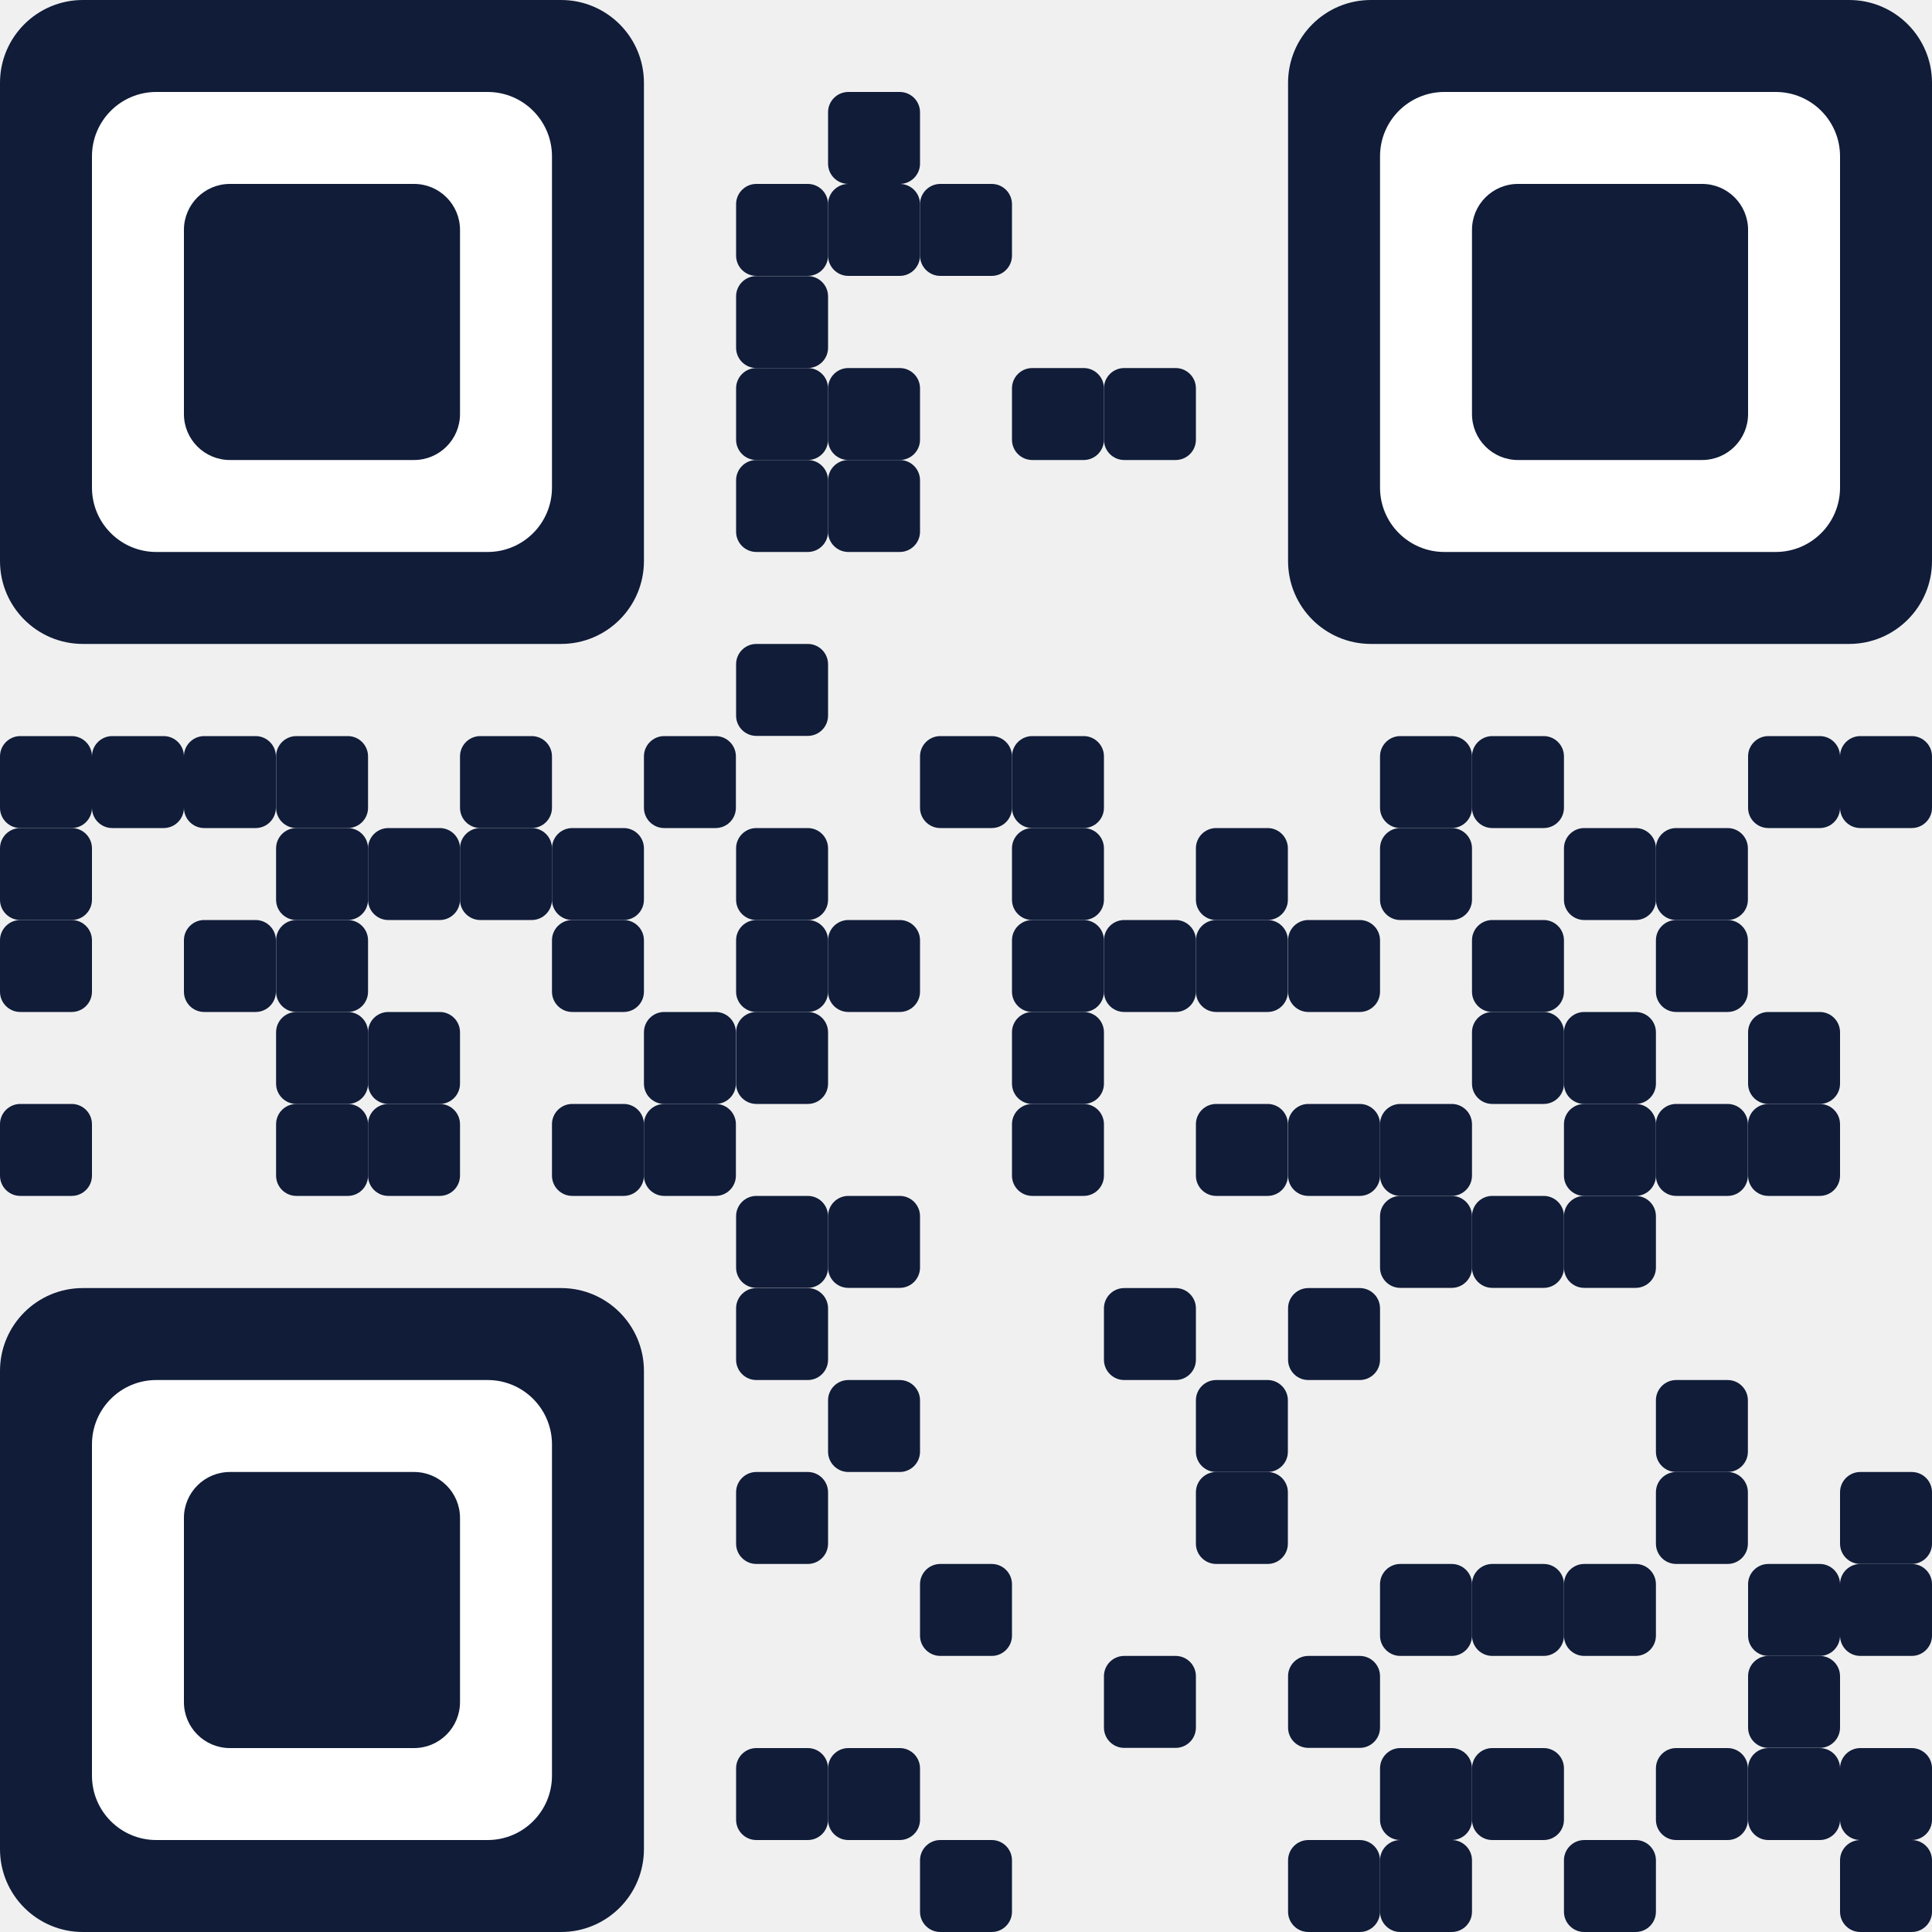
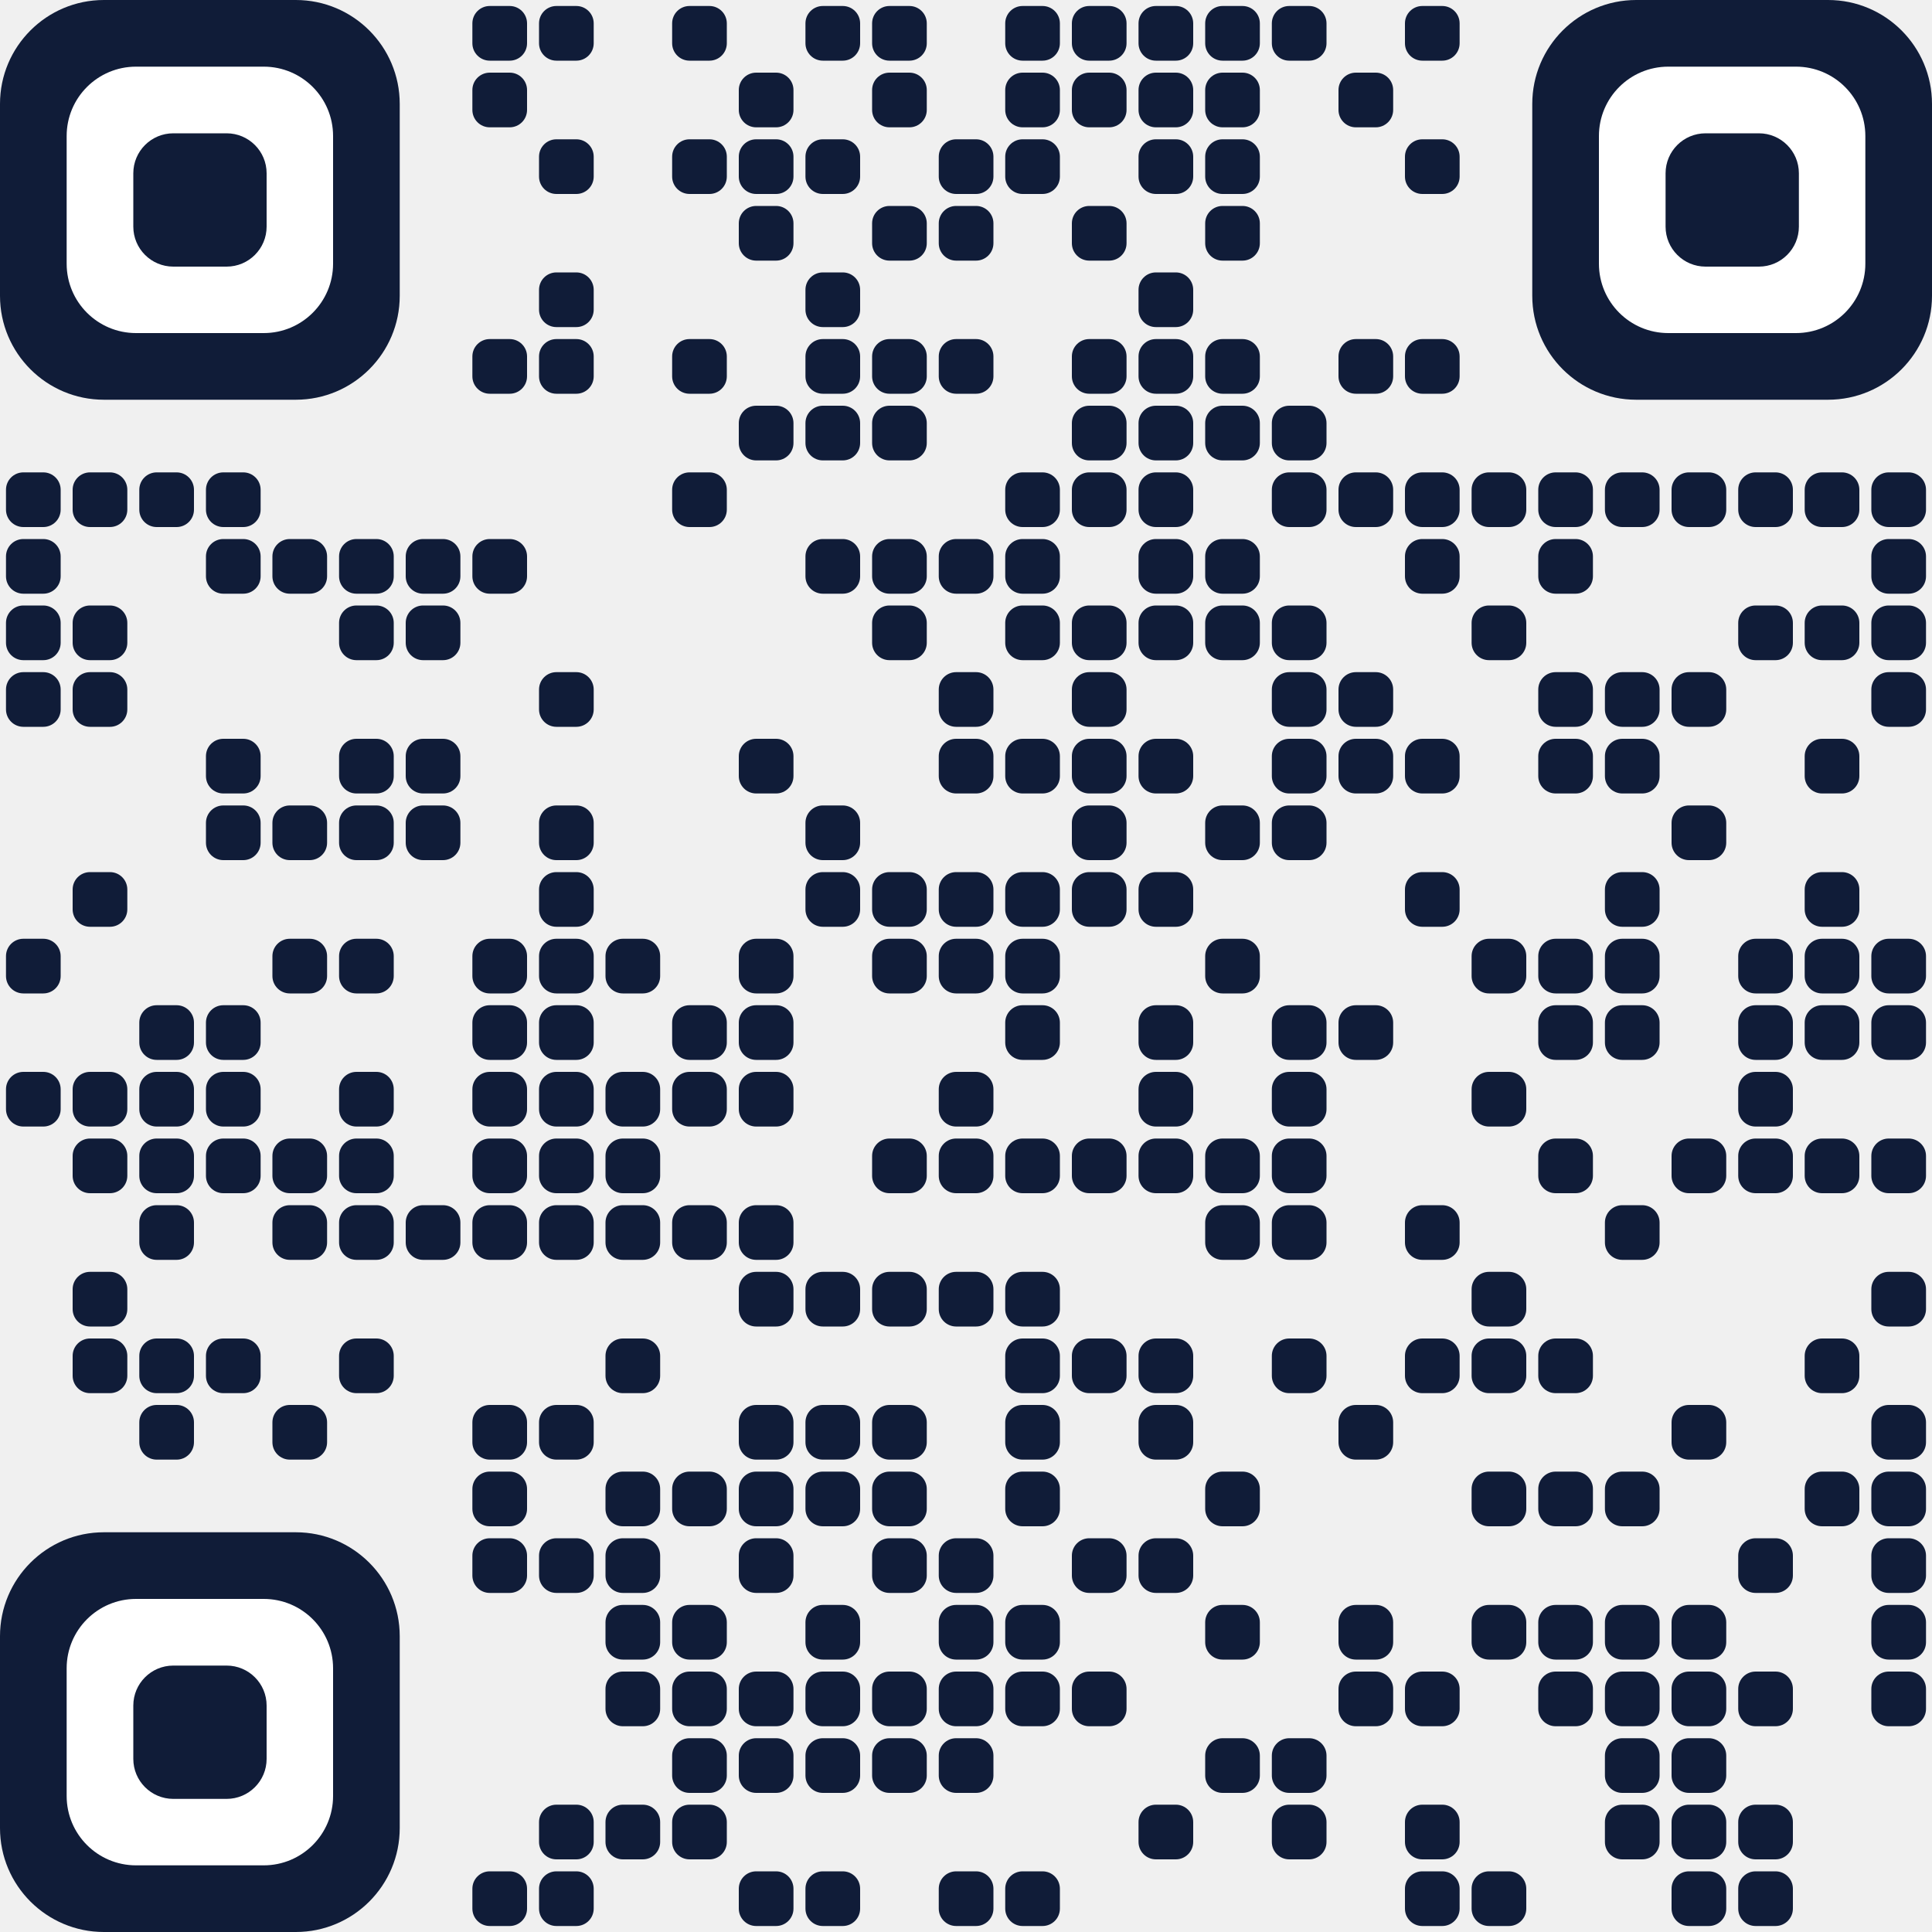
<svg xmlns="http://www.w3.org/2000/svg" viewBox="0 0 100 100" fill="#101C38">
-   <rect x="0.00" y="0.00" width="33.33" height="33.33" rx="4.29" />
-   <rect x="4.76" y="4.76" width="23.81" height="23.81" rx="3.33" fill="#fff" />
-   <rect x="9.52" y="9.52" width="14.29" height="14.29" rx="2.38" />
-   <rect x="66.67" y="0.00" width="33.33" height="33.33" rx="4.29" />
-   <rect x="71.43" y="4.76" width="23.81" height="23.81" rx="3.33" fill="#fff" />
-   <rect x="76.19" y="9.52" width="14.29" height="14.29" rx="2.38" />
-   <rect x="0.00" y="66.67" width="33.33" height="33.33" rx="4.29" />
-   <rect x="4.76" y="71.43" width="23.81" height="23.81" rx="3.33" fill="#fff" />
-   <rect x="9.52" y="76.19" width="14.29" height="14.29" rx="2.38" />
-   <rect x="42.86" y="4.76" width="4.76" height="4.76" rx="1.05" />
-   <rect x="38.10" y="9.52" width="4.76" height="4.76" rx="1.05" />
-   <rect x="42.86" y="9.52" width="4.76" height="4.76" rx="1.05" />
-   <rect x="47.62" y="9.52" width="4.76" height="4.76" rx="1.05" />
-   <rect x="38.10" y="14.29" width="4.76" height="4.76" rx="1.05" />
-   <rect x="38.10" y="19.05" width="4.76" height="4.76" rx="1.05" />
-   <rect x="42.86" y="19.05" width="4.76" height="4.76" rx="1.05" />
-   <rect x="52.38" y="19.05" width="4.76" height="4.76" rx="1.05" />
-   <rect x="57.14" y="19.05" width="4.76" height="4.76" rx="1.05" />
-   <rect x="38.10" y="23.81" width="4.76" height="4.76" rx="1.05" />
-   <rect x="42.86" y="23.81" width="4.76" height="4.76" rx="1.05" />
-   <rect x="38.10" y="33.33" width="4.76" height="4.76" rx="1.05" />
-   <rect x="0.00" y="38.10" width="4.76" height="4.76" rx="1.05" />
-   <rect x="4.76" y="38.10" width="4.76" height="4.76" rx="1.05" />
-   <rect x="9.52" y="38.10" width="4.76" height="4.76" rx="1.05" />
-   <rect x="14.29" y="38.10" width="4.76" height="4.76" rx="1.05" />
-   <rect x="23.81" y="38.10" width="4.76" height="4.76" rx="1.05" />
-   <rect x="33.33" y="38.10" width="4.76" height="4.76" rx="1.05" />
-   <rect x="47.62" y="38.10" width="4.76" height="4.76" rx="1.05" />
-   <rect x="52.38" y="38.10" width="4.76" height="4.76" rx="1.05" />
-   <rect x="71.43" y="38.10" width="4.76" height="4.76" rx="1.05" />
-   <rect x="76.19" y="38.10" width="4.76" height="4.76" rx="1.05" />
-   <rect x="90.48" y="38.10" width="4.76" height="4.76" rx="1.05" />
-   <rect x="95.24" y="38.10" width="4.76" height="4.76" rx="1.05" />
-   <rect x="0.00" y="42.86" width="4.76" height="4.76" rx="1.05" />
-   <rect x="14.29" y="42.86" width="4.76" height="4.76" rx="1.05" />
-   <rect x="19.05" y="42.86" width="4.76" height="4.76" rx="1.05" />
-   <rect x="23.81" y="42.86" width="4.76" height="4.76" rx="1.05" />
-   <rect x="28.57" y="42.86" width="4.76" height="4.76" rx="1.05" />
-   <rect x="38.10" y="42.86" width="4.76" height="4.76" rx="1.05" />
-   <rect x="52.38" y="42.86" width="4.76" height="4.76" rx="1.05" />
-   <rect x="61.90" y="42.86" width="4.76" height="4.76" rx="1.05" />
-   <rect x="71.43" y="42.86" width="4.76" height="4.76" rx="1.05" />
-   <rect x="80.95" y="42.86" width="4.76" height="4.76" rx="1.05" />
-   <rect x="85.71" y="42.86" width="4.76" height="4.76" rx="1.05" />
-   <rect x="0.00" y="47.62" width="4.76" height="4.76" rx="1.05" />
-   <rect x="9.52" y="47.62" width="4.76" height="4.76" rx="1.05" />
-   <rect x="14.29" y="47.62" width="4.76" height="4.76" rx="1.05" />
-   <rect x="28.57" y="47.62" width="4.76" height="4.76" rx="1.05" />
-   <rect x="38.10" y="47.62" width="4.76" height="4.76" rx="1.05" />
-   <rect x="42.86" y="47.62" width="4.76" height="4.76" rx="1.05" />
-   <rect x="52.38" y="47.62" width="4.76" height="4.76" rx="1.05" />
-   <rect x="57.14" y="47.62" width="4.76" height="4.76" rx="1.05" />
-   <rect x="61.90" y="47.62" width="4.76" height="4.76" rx="1.05" />
-   <rect x="66.67" y="47.62" width="4.76" height="4.76" rx="1.05" />
-   <rect x="76.19" y="47.62" width="4.76" height="4.76" rx="1.05" />
-   <rect x="85.71" y="47.62" width="4.76" height="4.76" rx="1.05" />
-   <rect x="14.29" y="52.38" width="4.76" height="4.76" rx="1.05" />
-   <rect x="19.05" y="52.38" width="4.76" height="4.76" rx="1.05" />
-   <rect x="33.33" y="52.38" width="4.76" height="4.76" rx="1.05" />
-   <rect x="38.10" y="52.38" width="4.76" height="4.76" rx="1.05" />
-   <rect x="52.38" y="52.38" width="4.76" height="4.76" rx="1.05" />
-   <rect x="76.19" y="52.38" width="4.76" height="4.76" rx="1.05" />
-   <rect x="80.95" y="52.38" width="4.76" height="4.76" rx="1.05" />
-   <rect x="90.48" y="52.38" width="4.76" height="4.76" rx="1.05" />
-   <rect x="0.00" y="57.14" width="4.76" height="4.76" rx="1.05" />
-   <rect x="14.29" y="57.14" width="4.76" height="4.76" rx="1.05" />
-   <rect x="19.05" y="57.14" width="4.76" height="4.76" rx="1.05" />
-   <rect x="28.57" y="57.14" width="4.76" height="4.76" rx="1.05" />
-   <rect x="33.33" y="57.14" width="4.76" height="4.76" rx="1.05" />
-   <rect x="52.38" y="57.14" width="4.76" height="4.76" rx="1.05" />
-   <rect x="61.90" y="57.14" width="4.76" height="4.76" rx="1.05" />
-   <rect x="66.67" y="57.14" width="4.76" height="4.76" rx="1.05" />
-   <rect x="71.43" y="57.14" width="4.76" height="4.76" rx="1.05" />
-   <rect x="80.95" y="57.14" width="4.76" height="4.76" rx="1.05" />
-   <rect x="85.71" y="57.14" width="4.76" height="4.76" rx="1.05" />
-   <rect x="90.48" y="57.14" width="4.76" height="4.76" rx="1.05" />
-   <rect x="38.10" y="61.90" width="4.76" height="4.76" rx="1.05" />
-   <rect x="42.86" y="61.90" width="4.76" height="4.76" rx="1.05" />
-   <rect x="71.43" y="61.90" width="4.76" height="4.76" rx="1.05" />
-   <rect x="76.19" y="61.90" width="4.76" height="4.76" rx="1.05" />
-   <rect x="80.95" y="61.90" width="4.76" height="4.76" rx="1.05" />
-   <rect x="38.10" y="66.67" width="4.76" height="4.76" rx="1.05" />
-   <rect x="57.14" y="66.67" width="4.76" height="4.76" rx="1.05" />
-   <rect x="66.67" y="66.67" width="4.76" height="4.76" rx="1.05" />
-   <rect x="42.86" y="71.43" width="4.76" height="4.76" rx="1.05" />
-   <rect x="61.90" y="71.43" width="4.76" height="4.76" rx="1.05" />
-   <rect x="85.71" y="71.43" width="4.76" height="4.76" rx="1.05" />
-   <rect x="38.10" y="76.19" width="4.76" height="4.76" rx="1.05" />
-   <rect x="61.90" y="76.19" width="4.76" height="4.76" rx="1.05" />
-   <rect x="85.71" y="76.19" width="4.76" height="4.76" rx="1.05" />
-   <rect x="95.24" y="76.19" width="4.76" height="4.76" rx="1.05" />
-   <rect x="47.62" y="80.95" width="4.76" height="4.76" rx="1.05" />
-   <rect x="71.43" y="80.95" width="4.76" height="4.76" rx="1.05" />
-   <rect x="76.19" y="80.95" width="4.76" height="4.76" rx="1.05" />
-   <rect x="80.95" y="80.95" width="4.76" height="4.76" rx="1.05" />
-   <rect x="90.48" y="80.95" width="4.76" height="4.76" rx="1.05" />
-   <rect x="95.24" y="80.95" width="4.76" height="4.76" rx="1.05" />
-   <rect x="57.14" y="85.71" width="4.76" height="4.76" rx="1.05" />
-   <rect x="66.67" y="85.71" width="4.76" height="4.76" rx="1.05" />
-   <rect x="90.48" y="85.71" width="4.76" height="4.76" rx="1.05" />
-   <rect x="38.10" y="90.48" width="4.76" height="4.76" rx="1.05" />
-   <rect x="42.86" y="90.48" width="4.76" height="4.76" rx="1.05" />
-   <rect x="71.43" y="90.48" width="4.76" height="4.76" rx="1.05" />
-   <rect x="76.19" y="90.48" width="4.76" height="4.76" rx="1.05" />
-   <rect x="85.71" y="90.48" width="4.76" height="4.76" rx="1.05" />
-   <rect x="90.48" y="90.48" width="4.76" height="4.76" rx="1.05" />
-   <rect x="95.24" y="90.48" width="4.76" height="4.76" rx="1.05" />
-   <rect x="47.62" y="95.24" width="4.76" height="4.76" rx="1.05" />
-   <rect x="66.67" y="95.24" width="4.76" height="4.76" rx="1.05" />
-   <rect x="71.43" y="95.24" width="4.76" height="4.76" rx="1.05" />
-   <rect x="80.95" y="95.24" width="4.76" height="4.76" rx="1.05" />
-   <rect x="95.24" y="95.24" width="4.76" height="4.76" rx="1.05" />
+   <rect x="0.0" y="0.0" width="20.69" height="20.69" rx="5.38" />
+   <rect x="3.45" y="3.45" width="13.79" height="13.79" rx="3.59" fill="#fff" />
+   <rect x="6.9" y="6.9" width="6.9" height="6.9" rx="2.07" />
+   <rect x="79.31" y="0.0" width="20.69" height="20.69" rx="5.38" />
+   <rect x="82.76" y="3.45" width="13.79" height="13.79" rx="3.59" fill="#fff" />
+   <rect x="86.21" y="6.9" width="6.9" height="6.9" rx="2.07" />
+   <rect x="0.0" y="79.31" width="20.69" height="20.69" rx="5.38" />
+   <rect x="3.45" y="82.76" width="13.79" height="13.79" rx="3.59" fill="#fff" />
+   <rect x="6.9" y="86.21" width="6.9" height="6.9" rx="2.07" />
+   <rect x="24.45" y="0.31" width="2.83" height="2.83" rx="0.9" />
+   <rect x="27.9" y="0.31" width="2.83" height="2.83" rx="0.9" />
+   <rect x="34.79" y="0.31" width="2.83" height="2.83" rx="0.9" />
+   <rect x="41.69" y="0.31" width="2.83" height="2.83" rx="0.9" />
+   <rect x="45.14" y="0.31" width="2.83" height="2.83" rx="0.9" />
+   <rect x="52.03" y="0.31" width="2.83" height="2.83" rx="0.9" />
+   <rect x="55.48" y="0.31" width="2.83" height="2.83" rx="0.9" />
+   <rect x="58.93" y="0.31" width="2.83" height="2.83" rx="0.9" />
+   <rect x="62.38" y="0.31" width="2.83" height="2.83" rx="0.9" />
+   <rect x="65.83" y="0.31" width="2.83" height="2.83" rx="0.9" />
+   <rect x="72.72" y="0.31" width="2.83" height="2.83" rx="0.9" />
+   <rect x="24.45" y="3.76" width="2.83" height="2.83" rx="0.9" />
+   <rect x="38.24" y="3.76" width="2.83" height="2.83" rx="0.9" />
+   <rect x="45.14" y="3.76" width="2.83" height="2.83" rx="0.9" />
+   <rect x="52.03" y="3.76" width="2.83" height="2.83" rx="0.9" />
+   <rect x="55.48" y="3.76" width="2.83" height="2.83" rx="0.9" />
+   <rect x="58.93" y="3.76" width="2.83" height="2.83" rx="0.9" />
+   <rect x="62.38" y="3.76" width="2.83" height="2.83" rx="0.9" />
+   <rect x="69.28" y="3.76" width="2.83" height="2.83" rx="0.9" />
+   <rect x="27.9" y="7.21" width="2.83" height="2.83" rx="0.9" />
+   <rect x="34.79" y="7.21" width="2.83" height="2.83" rx="0.9" />
+   <rect x="38.24" y="7.21" width="2.83" height="2.83" rx="0.9" />
+   <rect x="41.69" y="7.21" width="2.83" height="2.83" rx="0.9" />
+   <rect x="48.59" y="7.21" width="2.83" height="2.83" rx="0.9" />
+   <rect x="52.03" y="7.21" width="2.83" height="2.83" rx="0.9" />
+   <rect x="58.93" y="7.21" width="2.83" height="2.83" rx="0.9" />
+   <rect x="62.38" y="7.21" width="2.83" height="2.83" rx="0.9" />
+   <rect x="72.72" y="7.21" width="2.83" height="2.83" rx="0.9" />
+   <rect x="38.24" y="10.66" width="2.83" height="2.83" rx="0.9" />
+   <rect x="45.14" y="10.66" width="2.83" height="2.83" rx="0.9" />
+   <rect x="48.59" y="10.66" width="2.83" height="2.83" rx="0.9" />
+   <rect x="55.48" y="10.66" width="2.83" height="2.83" rx="0.9" />
+   <rect x="62.38" y="10.66" width="2.83" height="2.83" rx="0.9" />
+   <rect x="27.9" y="14.1" width="2.83" height="2.83" rx="0.9" />
+   <rect x="41.69" y="14.1" width="2.83" height="2.83" rx="0.9" />
+   <rect x="58.93" y="14.1" width="2.83" height="2.83" rx="0.9" />
+   <rect x="24.45" y="17.55" width="2.83" height="2.83" rx="0.9" />
+   <rect x="27.9" y="17.55" width="2.83" height="2.83" rx="0.9" />
+   <rect x="34.79" y="17.55" width="2.83" height="2.83" rx="0.9" />
+   <rect x="41.69" y="17.55" width="2.83" height="2.83" rx="0.9" />
+   <rect x="45.14" y="17.55" width="2.83" height="2.83" rx="0.9" />
+   <rect x="48.59" y="17.55" width="2.83" height="2.83" rx="0.9" />
+   <rect x="55.48" y="17.55" width="2.83" height="2.83" rx="0.9" />
+   <rect x="58.93" y="17.55" width="2.83" height="2.83" rx="0.9" />
+   <rect x="62.38" y="17.55" width="2.83" height="2.83" rx="0.9" />
+   <rect x="69.28" y="17.55" width="2.83" height="2.83" rx="0.9" />
+   <rect x="72.72" y="17.55" width="2.83" height="2.83" rx="0.9" />
+   <rect x="38.24" y="21.0" width="2.83" height="2.83" rx="0.9" />
+   <rect x="41.69" y="21.0" width="2.83" height="2.83" rx="0.9" />
+   <rect x="45.14" y="21.0" width="2.83" height="2.83" rx="0.9" />
+   <rect x="55.48" y="21.0" width="2.83" height="2.83" rx="0.9" />
+   <rect x="58.93" y="21.0" width="2.83" height="2.83" rx="0.9" />
+   <rect x="62.38" y="21.0" width="2.83" height="2.83" rx="0.9" />
+   <rect x="65.83" y="21.0" width="2.83" height="2.83" rx="0.9" />
+   <rect x="0.31" y="24.45" width="2.83" height="2.83" rx="0.9" />
+   <rect x="3.76" y="24.45" width="2.83" height="2.83" rx="0.9" />
+   <rect x="7.21" y="24.45" width="2.83" height="2.83" rx="0.9" />
+   <rect x="10.66" y="24.45" width="2.83" height="2.83" rx="0.9" />
+   <rect x="34.79" y="24.45" width="2.83" height="2.83" rx="0.9" />
+   <rect x="52.03" y="24.45" width="2.83" height="2.83" rx="0.9" />
+   <rect x="55.48" y="24.45" width="2.83" height="2.83" rx="0.9" />
+   <rect x="58.93" y="24.45" width="2.83" height="2.83" rx="0.9" />
+   <rect x="65.83" y="24.45" width="2.83" height="2.83" rx="0.9" />
+   <rect x="69.28" y="24.45" width="2.83" height="2.83" rx="0.9" />
+   <rect x="72.72" y="24.45" width="2.83" height="2.83" rx="0.9" />
+   <rect x="76.17" y="24.45" width="2.83" height="2.83" rx="0.9" />
+   <rect x="79.62" y="24.45" width="2.83" height="2.83" rx="0.9" />
+   <rect x="83.07" y="24.45" width="2.83" height="2.83" rx="0.9" />
+   <rect x="86.52" y="24.45" width="2.83" height="2.83" rx="0.9" />
+   <rect x="89.97" y="24.45" width="2.83" height="2.83" rx="0.9" />
+   <rect x="93.41" y="24.45" width="2.83" height="2.83" rx="0.9" />
+   <rect x="96.86" y="24.45" width="2.83" height="2.83" rx="0.9" />
+   <rect x="0.31" y="27.9" width="2.83" height="2.83" rx="0.9" />
+   <rect x="10.66" y="27.9" width="2.83" height="2.83" rx="0.9" />
+   <rect x="14.1" y="27.9" width="2.83" height="2.83" rx="0.9" />
+   <rect x="17.55" y="27.9" width="2.83" height="2.83" rx="0.9" />
+   <rect x="21.0" y="27.9" width="2.83" height="2.83" rx="0.9" />
+   <rect x="24.45" y="27.9" width="2.83" height="2.83" rx="0.9" />
+   <rect x="41.69" y="27.9" width="2.83" height="2.83" rx="0.9" />
+   <rect x="45.14" y="27.9" width="2.83" height="2.83" rx="0.9" />
+   <rect x="48.59" y="27.9" width="2.83" height="2.83" rx="0.9" />
+   <rect x="52.03" y="27.9" width="2.83" height="2.83" rx="0.9" />
+   <rect x="58.93" y="27.9" width="2.83" height="2.83" rx="0.9" />
+   <rect x="62.38" y="27.9" width="2.83" height="2.83" rx="0.9" />
+   <rect x="72.72" y="27.9" width="2.83" height="2.83" rx="0.9" />
+   <rect x="79.62" y="27.9" width="2.83" height="2.83" rx="0.9" />
+   <rect x="96.86" y="27.9" width="2.83" height="2.83" rx="0.9" />
+   <rect x="0.31" y="31.34" width="2.83" height="2.83" rx="0.9" />
+   <rect x="3.76" y="31.34" width="2.83" height="2.83" rx="0.9" />
+   <rect x="17.55" y="31.34" width="2.83" height="2.83" rx="0.9" />
+   <rect x="21.0" y="31.34" width="2.83" height="2.83" rx="0.9" />
+   <rect x="45.14" y="31.34" width="2.83" height="2.83" rx="0.9" />
+   <rect x="52.03" y="31.34" width="2.83" height="2.83" rx="0.9" />
+   <rect x="55.48" y="31.34" width="2.83" height="2.83" rx="0.9" />
+   <rect x="58.93" y="31.34" width="2.83" height="2.83" rx="0.9" />
+   <rect x="62.38" y="31.34" width="2.83" height="2.83" rx="0.9" />
+   <rect x="65.83" y="31.34" width="2.83" height="2.83" rx="0.9" />
+   <rect x="76.17" y="31.34" width="2.83" height="2.83" rx="0.9" />
+   <rect x="89.97" y="31.34" width="2.83" height="2.83" rx="0.9" />
+   <rect x="93.41" y="31.34" width="2.83" height="2.83" rx="0.9" />
+   <rect x="96.86" y="31.34" width="2.83" height="2.83" rx="0.9" />
+   <rect x="0.31" y="34.79" width="2.83" height="2.83" rx="0.9" />
+   <rect x="3.76" y="34.79" width="2.83" height="2.83" rx="0.9" />
+   <rect x="27.9" y="34.79" width="2.83" height="2.83" rx="0.9" />
+   <rect x="48.59" y="34.79" width="2.83" height="2.83" rx="0.9" />
+   <rect x="55.48" y="34.79" width="2.83" height="2.83" rx="0.9" />
+   <rect x="65.83" y="34.79" width="2.83" height="2.83" rx="0.9" />
+   <rect x="69.28" y="34.79" width="2.83" height="2.83" rx="0.9" />
+   <rect x="79.62" y="34.79" width="2.83" height="2.83" rx="0.9" />
+   <rect x="83.07" y="34.79" width="2.83" height="2.83" rx="0.9" />
+   <rect x="86.52" y="34.79" width="2.83" height="2.83" rx="0.9" />
+   <rect x="96.86" y="34.79" width="2.83" height="2.83" rx="0.9" />
+   <rect x="10.66" y="38.24" width="2.83" height="2.83" rx="0.9" />
+   <rect x="17.55" y="38.24" width="2.83" height="2.83" rx="0.9" />
+   <rect x="21.0" y="38.24" width="2.83" height="2.83" rx="0.9" />
+   <rect x="38.24" y="38.24" width="2.83" height="2.83" rx="0.9" />
+   <rect x="48.59" y="38.24" width="2.83" height="2.83" rx="0.9" />
+   <rect x="52.03" y="38.24" width="2.83" height="2.83" rx="0.9" />
+   <rect x="55.48" y="38.24" width="2.83" height="2.83" rx="0.9" />
+   <rect x="58.93" y="38.24" width="2.83" height="2.83" rx="0.9" />
+   <rect x="65.83" y="38.24" width="2.83" height="2.83" rx="0.9" />
+   <rect x="69.28" y="38.24" width="2.83" height="2.83" rx="0.9" />
+   <rect x="72.72" y="38.24" width="2.83" height="2.83" rx="0.9" />
+   <rect x="79.62" y="38.24" width="2.83" height="2.83" rx="0.9" />
+   <rect x="83.07" y="38.24" width="2.83" height="2.83" rx="0.9" />
+   <rect x="93.41" y="38.24" width="2.83" height="2.83" rx="0.9" />
+   <rect x="10.66" y="41.69" width="2.83" height="2.83" rx="0.9" />
+   <rect x="14.1" y="41.69" width="2.83" height="2.83" rx="0.9" />
+   <rect x="17.55" y="41.69" width="2.83" height="2.83" rx="0.9" />
+   <rect x="21.0" y="41.69" width="2.83" height="2.83" rx="0.9" />
+   <rect x="27.9" y="41.69" width="2.83" height="2.83" rx="0.9" />
+   <rect x="41.69" y="41.69" width="2.83" height="2.83" rx="0.9" />
+   <rect x="55.48" y="41.69" width="2.83" height="2.83" rx="0.9" />
+   <rect x="62.38" y="41.69" width="2.83" height="2.83" rx="0.9" />
+   <rect x="65.83" y="41.69" width="2.83" height="2.83" rx="0.9" />
+   <rect x="86.52" y="41.69" width="2.83" height="2.83" rx="0.9" />
+   <rect x="3.76" y="45.14" width="2.83" height="2.83" rx="0.9" />
+   <rect x="27.9" y="45.14" width="2.83" height="2.83" rx="0.9" />
+   <rect x="41.69" y="45.14" width="2.83" height="2.83" rx="0.9" />
+   <rect x="45.14" y="45.14" width="2.83" height="2.83" rx="0.9" />
+   <rect x="48.59" y="45.14" width="2.83" height="2.83" rx="0.9" />
+   <rect x="52.03" y="45.14" width="2.83" height="2.83" rx="0.9" />
+   <rect x="55.48" y="45.14" width="2.83" height="2.83" rx="0.9" />
+   <rect x="58.93" y="45.14" width="2.83" height="2.83" rx="0.9" />
+   <rect x="72.72" y="45.14" width="2.83" height="2.83" rx="0.9" />
+   <rect x="83.07" y="45.14" width="2.83" height="2.83" rx="0.9" />
+   <rect x="93.41" y="45.14" width="2.83" height="2.83" rx="0.9" />
+   <rect x="0.31" y="48.59" width="2.83" height="2.83" rx="0.9" />
+   <rect x="14.1" y="48.59" width="2.83" height="2.83" rx="0.9" />
+   <rect x="17.55" y="48.59" width="2.83" height="2.83" rx="0.9" />
+   <rect x="24.45" y="48.59" width="2.83" height="2.83" rx="0.9" />
+   <rect x="27.9" y="48.59" width="2.83" height="2.83" rx="0.9" />
+   <rect x="31.34" y="48.59" width="2.83" height="2.83" rx="0.9" />
+   <rect x="38.24" y="48.59" width="2.83" height="2.83" rx="0.9" />
+   <rect x="45.14" y="48.59" width="2.83" height="2.83" rx="0.9" />
+   <rect x="48.59" y="48.59" width="2.83" height="2.83" rx="0.9" />
+   <rect x="52.03" y="48.59" width="2.83" height="2.83" rx="0.9" />
+   <rect x="62.38" y="48.59" width="2.83" height="2.83" rx="0.9" />
+   <rect x="76.17" y="48.59" width="2.83" height="2.83" rx="0.9" />
+   <rect x="79.62" y="48.59" width="2.83" height="2.83" rx="0.9" />
+   <rect x="83.07" y="48.59" width="2.83" height="2.83" rx="0.9" />
+   <rect x="89.97" y="48.59" width="2.83" height="2.83" rx="0.9" />
+   <rect x="93.41" y="48.59" width="2.83" height="2.83" rx="0.9" />
+   <rect x="96.86" y="48.59" width="2.83" height="2.83" rx="0.9" />
+   <rect x="7.21" y="52.03" width="2.83" height="2.83" rx="0.9" />
+   <rect x="10.66" y="52.03" width="2.83" height="2.83" rx="0.9" />
+   <rect x="24.45" y="52.03" width="2.83" height="2.83" rx="0.9" />
+   <rect x="27.9" y="52.03" width="2.83" height="2.83" rx="0.9" />
+   <rect x="34.79" y="52.03" width="2.83" height="2.83" rx="0.9" />
+   <rect x="38.24" y="52.03" width="2.83" height="2.83" rx="0.9" />
+   <rect x="52.03" y="52.03" width="2.83" height="2.83" rx="0.9" />
+   <rect x="58.93" y="52.03" width="2.83" height="2.83" rx="0.9" />
+   <rect x="65.83" y="52.03" width="2.83" height="2.83" rx="0.9" />
+   <rect x="69.28" y="52.03" width="2.83" height="2.83" rx="0.9" />
+   <rect x="79.62" y="52.03" width="2.83" height="2.83" rx="0.9" />
+   <rect x="83.07" y="52.03" width="2.83" height="2.83" rx="0.9" />
+   <rect x="89.97" y="52.03" width="2.83" height="2.83" rx="0.9" />
+   <rect x="93.41" y="52.03" width="2.83" height="2.83" rx="0.9" />
+   <rect x="96.86" y="52.03" width="2.83" height="2.83" rx="0.9" />
+   <rect x="0.31" y="55.48" width="2.83" height="2.83" rx="0.9" />
+   <rect x="3.76" y="55.48" width="2.83" height="2.83" rx="0.9" />
+   <rect x="7.21" y="55.48" width="2.83" height="2.83" rx="0.9" />
+   <rect x="10.66" y="55.48" width="2.83" height="2.83" rx="0.9" />
+   <rect x="17.55" y="55.48" width="2.83" height="2.83" rx="0.9" />
+   <rect x="24.45" y="55.48" width="2.83" height="2.83" rx="0.9" />
+   <rect x="27.9" y="55.48" width="2.83" height="2.83" rx="0.9" />
+   <rect x="31.34" y="55.48" width="2.83" height="2.83" rx="0.9" />
+   <rect x="34.79" y="55.48" width="2.83" height="2.83" rx="0.9" />
+   <rect x="38.24" y="55.48" width="2.83" height="2.83" rx="0.9" />
+   <rect x="48.59" y="55.48" width="2.83" height="2.83" rx="0.9" />
+   <rect x="58.93" y="55.48" width="2.83" height="2.83" rx="0.9" />
+   <rect x="65.83" y="55.48" width="2.83" height="2.83" rx="0.9" />
+   <rect x="76.17" y="55.48" width="2.83" height="2.83" rx="0.9" />
+   <rect x="89.97" y="55.48" width="2.83" height="2.83" rx="0.9" />
+   <rect x="3.76" y="58.93" width="2.83" height="2.83" rx="0.9" />
+   <rect x="7.21" y="58.93" width="2.83" height="2.83" rx="0.9" />
+   <rect x="10.66" y="58.93" width="2.83" height="2.83" rx="0.9" />
+   <rect x="14.1" y="58.93" width="2.83" height="2.83" rx="0.9" />
+   <rect x="17.55" y="58.93" width="2.83" height="2.83" rx="0.9" />
+   <rect x="24.45" y="58.93" width="2.83" height="2.83" rx="0.9" />
+   <rect x="27.9" y="58.93" width="2.83" height="2.83" rx="0.9" />
+   <rect x="31.34" y="58.93" width="2.83" height="2.83" rx="0.9" />
+   <rect x="45.14" y="58.93" width="2.83" height="2.83" rx="0.9" />
+   <rect x="48.59" y="58.93" width="2.83" height="2.83" rx="0.9" />
+   <rect x="52.03" y="58.93" width="2.83" height="2.83" rx="0.9" />
+   <rect x="55.48" y="58.93" width="2.83" height="2.83" rx="0.9" />
+   <rect x="58.93" y="58.93" width="2.83" height="2.83" rx="0.9" />
+   <rect x="62.38" y="58.93" width="2.83" height="2.83" rx="0.9" />
+   <rect x="65.83" y="58.93" width="2.83" height="2.83" rx="0.9" />
+   <rect x="79.62" y="58.93" width="2.83" height="2.83" rx="0.9" />
+   <rect x="86.52" y="58.93" width="2.83" height="2.83" rx="0.9" />
+   <rect x="89.97" y="58.93" width="2.83" height="2.83" rx="0.9" />
+   <rect x="93.41" y="58.93" width="2.83" height="2.83" rx="0.9" />
+   <rect x="96.86" y="58.93" width="2.83" height="2.83" rx="0.9" />
+   <rect x="7.21" y="62.38" width="2.83" height="2.83" rx="0.9" />
+   <rect x="14.1" y="62.38" width="2.83" height="2.83" rx="0.9" />
+   <rect x="17.55" y="62.38" width="2.83" height="2.83" rx="0.9" />
+   <rect x="21.0" y="62.38" width="2.83" height="2.83" rx="0.9" />
+   <rect x="24.45" y="62.38" width="2.83" height="2.83" rx="0.9" />
+   <rect x="27.9" y="62.38" width="2.83" height="2.83" rx="0.9" />
+   <rect x="31.34" y="62.38" width="2.83" height="2.83" rx="0.9" />
+   <rect x="34.79" y="62.38" width="2.83" height="2.83" rx="0.9" />
+   <rect x="38.24" y="62.38" width="2.83" height="2.83" rx="0.9" />
+   <rect x="62.38" y="62.38" width="2.83" height="2.83" rx="0.9" />
+   <rect x="65.83" y="62.38" width="2.83" height="2.83" rx="0.9" />
+   <rect x="72.72" y="62.38" width="2.83" height="2.83" rx="0.9" />
+   <rect x="83.07" y="62.38" width="2.83" height="2.83" rx="0.9" />
+   <rect x="3.76" y="65.83" width="2.83" height="2.83" rx="0.9" />
+   <rect x="38.24" y="65.83" width="2.83" height="2.83" rx="0.9" />
+   <rect x="41.69" y="65.83" width="2.83" height="2.83" rx="0.9" />
+   <rect x="45.14" y="65.83" width="2.83" height="2.83" rx="0.9" />
+   <rect x="48.59" y="65.83" width="2.83" height="2.83" rx="0.9" />
+   <rect x="52.03" y="65.83" width="2.83" height="2.83" rx="0.9" />
+   <rect x="76.17" y="65.83" width="2.83" height="2.83" rx="0.9" />
+   <rect x="96.86" y="65.83" width="2.83" height="2.83" rx="0.9" />
+   <rect x="3.76" y="69.28" width="2.83" height="2.83" rx="0.9" />
+   <rect x="7.21" y="69.28" width="2.83" height="2.83" rx="0.9" />
+   <rect x="10.66" y="69.28" width="2.83" height="2.83" rx="0.9" />
+   <rect x="17.55" y="69.28" width="2.83" height="2.83" rx="0.9" />
+   <rect x="31.34" y="69.28" width="2.83" height="2.83" rx="0.9" />
+   <rect x="52.03" y="69.28" width="2.83" height="2.83" rx="0.9" />
+   <rect x="55.48" y="69.28" width="2.83" height="2.83" rx="0.9" />
+   <rect x="58.93" y="69.28" width="2.83" height="2.83" rx="0.9" />
+   <rect x="65.83" y="69.28" width="2.83" height="2.83" rx="0.9" />
+   <rect x="72.72" y="69.28" width="2.83" height="2.83" rx="0.9" />
+   <rect x="76.17" y="69.28" width="2.83" height="2.83" rx="0.9" />
+   <rect x="79.62" y="69.28" width="2.83" height="2.83" rx="0.9" />
+   <rect x="93.41" y="69.28" width="2.83" height="2.83" rx="0.9" />
+   <rect x="7.21" y="72.72" width="2.83" height="2.83" rx="0.9" />
+   <rect x="14.1" y="72.72" width="2.83" height="2.83" rx="0.9" />
+   <rect x="24.45" y="72.72" width="2.83" height="2.83" rx="0.9" />
+   <rect x="27.9" y="72.72" width="2.83" height="2.83" rx="0.9" />
+   <rect x="38.24" y="72.72" width="2.83" height="2.83" rx="0.9" />
+   <rect x="41.69" y="72.72" width="2.83" height="2.83" rx="0.9" />
+   <rect x="45.14" y="72.72" width="2.83" height="2.83" rx="0.9" />
+   <rect x="52.03" y="72.72" width="2.83" height="2.83" rx="0.9" />
+   <rect x="58.93" y="72.72" width="2.83" height="2.83" rx="0.9" />
+   <rect x="69.28" y="72.72" width="2.83" height="2.83" rx="0.9" />
+   <rect x="86.52" y="72.72" width="2.83" height="2.83" rx="0.9" />
+   <rect x="96.86" y="72.72" width="2.83" height="2.83" rx="0.9" />
+   <rect x="24.45" y="76.17" width="2.83" height="2.83" rx="0.9" />
+   <rect x="31.34" y="76.17" width="2.83" height="2.83" rx="0.9" />
+   <rect x="34.79" y="76.17" width="2.83" height="2.83" rx="0.9" />
+   <rect x="38.24" y="76.17" width="2.83" height="2.83" rx="0.9" />
+   <rect x="41.69" y="76.17" width="2.83" height="2.83" rx="0.9" />
+   <rect x="45.14" y="76.17" width="2.83" height="2.83" rx="0.9" />
+   <rect x="52.03" y="76.17" width="2.83" height="2.83" rx="0.9" />
+   <rect x="62.38" y="76.17" width="2.83" height="2.83" rx="0.9" />
+   <rect x="76.17" y="76.17" width="2.83" height="2.83" rx="0.9" />
+   <rect x="79.62" y="76.17" width="2.83" height="2.83" rx="0.9" />
+   <rect x="83.07" y="76.17" width="2.83" height="2.83" rx="0.9" />
+   <rect x="93.41" y="76.17" width="2.83" height="2.83" rx="0.9" />
+   <rect x="96.86" y="76.17" width="2.83" height="2.83" rx="0.9" />
+   <rect x="24.45" y="79.62" width="2.83" height="2.83" rx="0.9" />
+   <rect x="27.9" y="79.62" width="2.83" height="2.83" rx="0.9" />
+   <rect x="31.34" y="79.62" width="2.83" height="2.83" rx="0.9" />
+   <rect x="38.24" y="79.62" width="2.83" height="2.83" rx="0.9" />
+   <rect x="45.14" y="79.62" width="2.83" height="2.83" rx="0.9" />
+   <rect x="48.59" y="79.62" width="2.83" height="2.83" rx="0.9" />
+   <rect x="55.48" y="79.62" width="2.83" height="2.83" rx="0.9" />
+   <rect x="58.93" y="79.62" width="2.83" height="2.83" rx="0.9" />
+   <rect x="89.97" y="79.62" width="2.83" height="2.83" rx="0.9" />
+   <rect x="96.86" y="79.62" width="2.83" height="2.83" rx="0.9" />
+   <rect x="31.34" y="83.07" width="2.83" height="2.83" rx="0.9" />
+   <rect x="34.79" y="83.07" width="2.83" height="2.83" rx="0.9" />
+   <rect x="41.69" y="83.07" width="2.83" height="2.83" rx="0.9" />
+   <rect x="48.59" y="83.07" width="2.83" height="2.83" rx="0.9" />
+   <rect x="52.03" y="83.07" width="2.83" height="2.83" rx="0.9" />
+   <rect x="62.38" y="83.07" width="2.83" height="2.83" rx="0.9" />
+   <rect x="69.28" y="83.07" width="2.83" height="2.83" rx="0.9" />
+   <rect x="76.17" y="83.07" width="2.83" height="2.83" rx="0.9" />
+   <rect x="79.62" y="83.07" width="2.83" height="2.83" rx="0.9" />
+   <rect x="83.07" y="83.07" width="2.83" height="2.83" rx="0.9" />
+   <rect x="86.52" y="83.07" width="2.83" height="2.83" rx="0.9" />
+   <rect x="96.86" y="83.07" width="2.83" height="2.83" rx="0.9" />
+   <rect x="31.34" y="86.52" width="2.83" height="2.83" rx="0.9" />
+   <rect x="34.79" y="86.52" width="2.83" height="2.83" rx="0.9" />
+   <rect x="38.24" y="86.52" width="2.83" height="2.83" rx="0.9" />
+   <rect x="41.69" y="86.52" width="2.83" height="2.83" rx="0.9" />
+   <rect x="45.14" y="86.52" width="2.83" height="2.83" rx="0.9" />
+   <rect x="48.59" y="86.52" width="2.83" height="2.83" rx="0.9" />
+   <rect x="52.03" y="86.52" width="2.83" height="2.83" rx="0.9" />
+   <rect x="55.48" y="86.52" width="2.83" height="2.83" rx="0.9" />
+   <rect x="69.28" y="86.52" width="2.83" height="2.83" rx="0.9" />
+   <rect x="72.72" y="86.52" width="2.83" height="2.83" rx="0.9" />
+   <rect x="79.62" y="86.52" width="2.83" height="2.83" rx="0.9" />
+   <rect x="83.07" y="86.52" width="2.83" height="2.83" rx="0.9" />
+   <rect x="86.52" y="86.52" width="2.83" height="2.83" rx="0.9" />
+   <rect x="89.97" y="86.52" width="2.83" height="2.83" rx="0.9" />
+   <rect x="96.86" y="86.52" width="2.83" height="2.83" rx="0.9" />
+   <rect x="34.79" y="89.97" width="2.83" height="2.83" rx="0.9" />
+   <rect x="38.24" y="89.97" width="2.83" height="2.83" rx="0.9" />
+   <rect x="41.69" y="89.97" width="2.83" height="2.83" rx="0.9" />
+   <rect x="45.14" y="89.97" width="2.83" height="2.83" rx="0.9" />
+   <rect x="48.59" y="89.97" width="2.83" height="2.83" rx="0.9" />
+   <rect x="62.38" y="89.97" width="2.83" height="2.83" rx="0.9" />
+   <rect x="65.83" y="89.97" width="2.83" height="2.83" rx="0.9" />
+   <rect x="83.07" y="89.97" width="2.83" height="2.83" rx="0.9" />
+   <rect x="86.52" y="89.97" width="2.83" height="2.83" rx="0.9" />
+   <rect x="27.9" y="93.41" width="2.83" height="2.83" rx="0.9" />
+   <rect x="31.34" y="93.41" width="2.83" height="2.83" rx="0.9" />
+   <rect x="34.79" y="93.41" width="2.83" height="2.83" rx="0.9" />
+   <rect x="58.93" y="93.41" width="2.83" height="2.83" rx="0.9" />
+   <rect x="65.83" y="93.41" width="2.83" height="2.83" rx="0.9" />
+   <rect x="72.72" y="93.41" width="2.83" height="2.83" rx="0.9" />
+   <rect x="83.07" y="93.41" width="2.83" height="2.83" rx="0.9" />
+   <rect x="86.52" y="93.41" width="2.83" height="2.83" rx="0.9" />
+   <rect x="89.97" y="93.41" width="2.83" height="2.83" rx="0.9" />
+   <rect x="24.45" y="96.86" width="2.83" height="2.83" rx="0.9" />
+   <rect x="27.9" y="96.86" width="2.83" height="2.83" rx="0.9" />
+   <rect x="38.24" y="96.86" width="2.83" height="2.83" rx="0.9" />
+   <rect x="41.69" y="96.86" width="2.83" height="2.83" rx="0.9" />
+   <rect x="48.59" y="96.86" width="2.83" height="2.83" rx="0.9" />
+   <rect x="52.03" y="96.86" width="2.83" height="2.83" rx="0.9" />
+   <rect x="72.72" y="96.86" width="2.83" height="2.83" rx="0.9" />
+   <rect x="76.17" y="96.86" width="2.83" height="2.83" rx="0.9" />
+   <rect x="86.52" y="96.86" width="2.83" height="2.83" rx="0.9" />
+   <rect x="89.97" y="96.86" width="2.83" height="2.83" rx="0.9" />
</svg>
